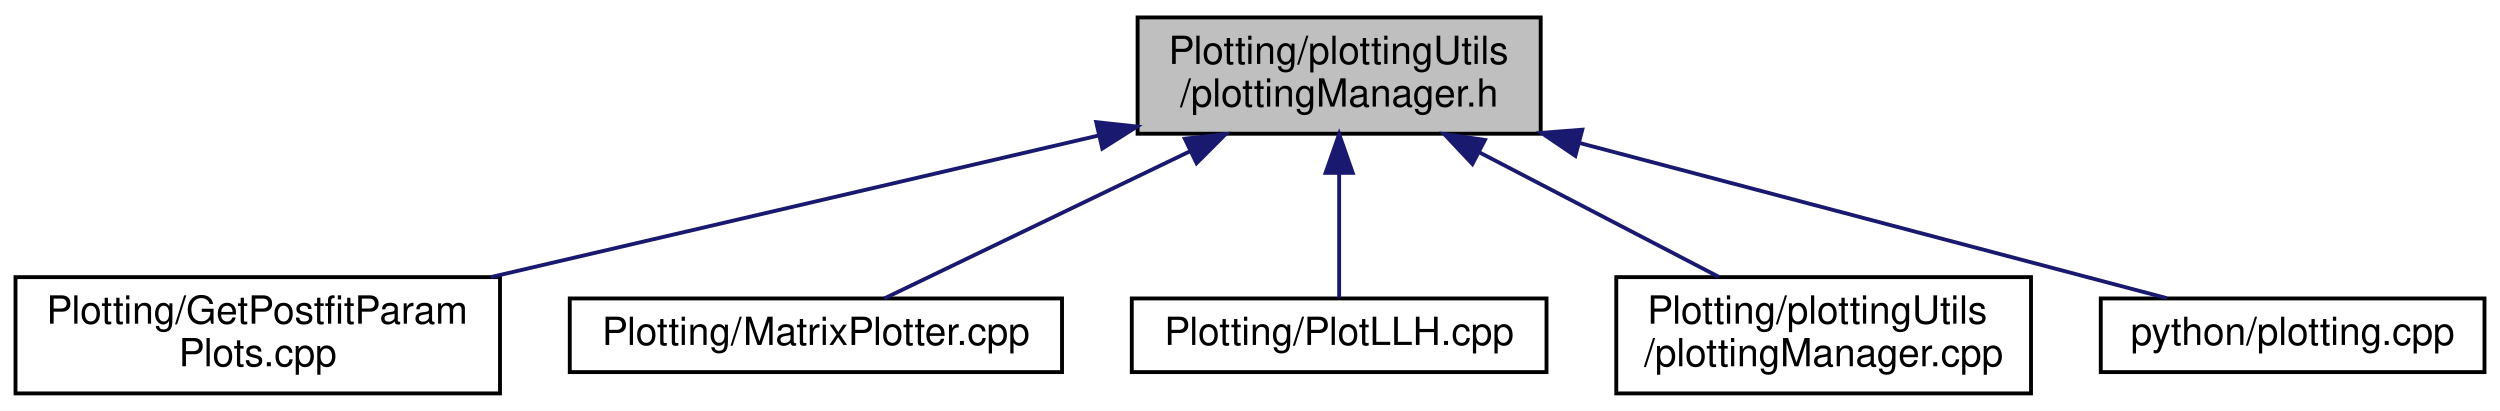
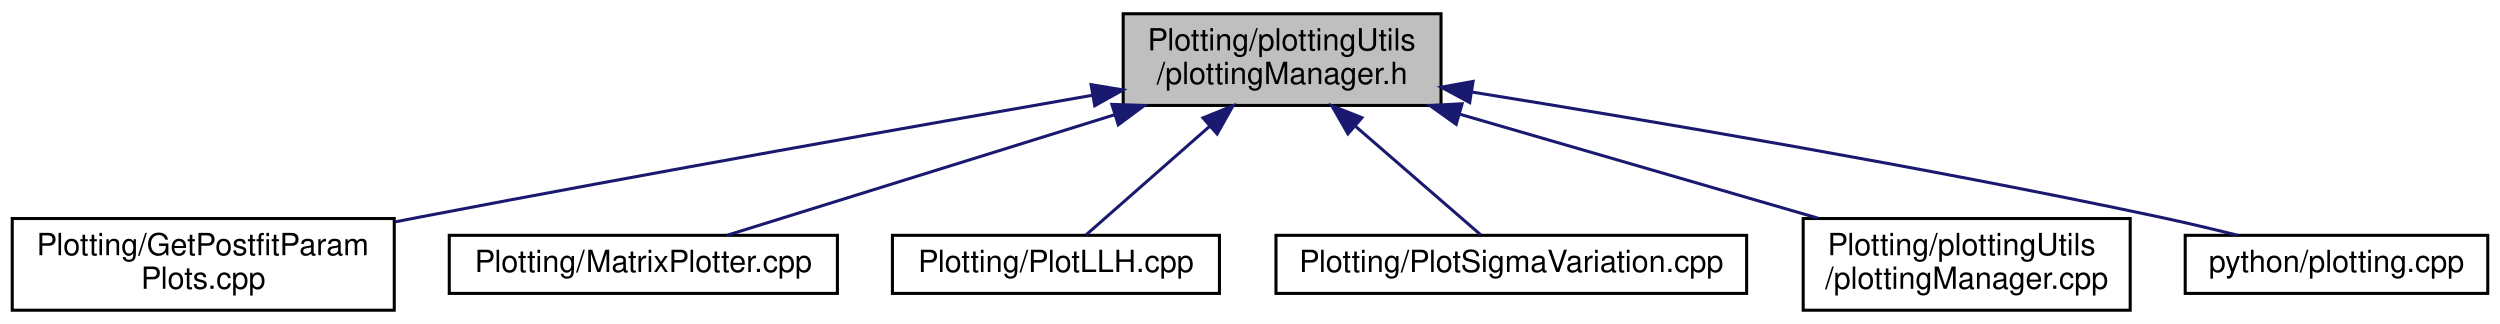
- <svg xmlns="http://www.w3.org/2000/svg" xmlns:xlink="http://www.w3.org/1999/xlink" width="645pt" height="106pt" viewBox="0.00 0.00 645.00 106.00">
+ <svg xmlns="http://www.w3.org/2000/svg" xmlns:xlink="http://www.w3.org/1999/xlink" width="818pt" height="106pt" viewBox="0.00 0.00 818.00 106.00">
  <g id="graph0" class="graph" transform="scale(1 1) rotate(0) translate(4 102)">
-     <polygon fill="white" stroke="transparent" points="-4,4 -4,-102 641,-102 641,4 -4,4" />
+     <polygon fill="white" stroke="transparent" points="-4,4 -4,-102 814,-102 814,4 -4,4" />
    <g id="node1" class="node">
      <g id="a_node1">
        <a xlink:title=" ">
-           <polygon fill="#bfbfbf" stroke="black" points="289.5,-67.5 289.5,-97.5 393.5,-97.5 393.5,-67.5 289.5,-67.5" />
-           <text text-anchor="start" x="297.5" y="-85.5" font-family="Helvetica" font-size="10.00">Plotting/plottingUtils</text>
-           <text text-anchor="middle" x="341.5" y="-74.5" font-family="Helvetica" font-size="10.00">/plottingManager.h</text>
+           <polygon fill="#bfbfbf" stroke="black" points="363.5,-67.5 363.5,-97.5 467.5,-97.5 467.5,-67.5 363.5,-67.5" />
+           <text text-anchor="start" x="371.5" y="-85.5" font-family="Helvetica" font-size="10.00">Plotting/plottingUtils</text>
+           <text text-anchor="middle" x="415.5" y="-74.5" font-family="Helvetica" font-size="10.00">/plottingManager.h</text>
        </a>
      </g>
    </g>
    <g id="node2" class="node">
      <g id="a_node2">
        <a xlink:href="GetPostfitParamPlots_8cpp.html" target="_top" xlink:title=" ">
          <polygon fill="white" stroke="black" points="0,-0.5 0,-30.5 125,-30.5 125,-0.5 0,-0.5" />
          <text text-anchor="start" x="8" y="-18.5" font-family="Helvetica" font-size="10.00">Plotting/GetPostfitParam</text>
          <text text-anchor="middle" x="62.5" y="-7.5" font-family="Helvetica" font-size="10.00">Plots.cpp</text>
        </a>
      </g>
    </g>
    <g id="edge1" class="edge">
-       <path fill="none" stroke="midnightblue" d="M279.35,-67.02C232.59,-56.13 168.89,-41.29 122.63,-30.51" />
-       <polygon fill="midnightblue" stroke="midnightblue" points="278.82,-70.49 289.35,-69.35 280.4,-63.67 278.82,-70.49" />
+       <path fill="none" stroke="midnightblue" d="M353.49,-70.84C296.3,-60.9 209.07,-45.48 133.5,-31 130.78,-30.48 128.01,-29.94 125.2,-29.39" />
+       <polygon fill="midnightblue" stroke="midnightblue" points="353,-74.31 363.46,-72.57 354.2,-67.41 353,-74.31" />
    </g>
    <g id="node3" class="node">
      <g id="a_node3">
        <a xlink:href="MatrixPlotter_8cpp.html" target="_top" xlink:title=" ">
          <polygon fill="white" stroke="black" points="143,-6 143,-25 270,-25 270,-6 143,-6" />
          <text text-anchor="middle" x="206.5" y="-13" font-family="Helvetica" font-size="10.00">Plotting/MatrixPlotter.cpp</text>
        </a>
      </g>
    </g>
    <g id="edge2" class="edge">
-       <path fill="none" stroke="midnightblue" d="M303.01,-62.97C277.08,-50.48 244.09,-34.6 224.17,-25.01" />
-       <polygon fill="midnightblue" stroke="midnightblue" points="301.68,-66.21 312.21,-67.4 304.72,-59.9 301.68,-66.21" />
+       <path fill="none" stroke="midnightblue" d="M360.61,-64.43C319.86,-51.75 265.99,-35 233.92,-25.03" />
+       <polygon fill="midnightblue" stroke="midnightblue" points="359.82,-67.85 370.41,-67.48 361.9,-61.16 359.82,-67.85" />
    </g>
    <g id="node4" class="node">
      <g id="a_node4">
        <a xlink:href="PlotLLH_8cpp.html" target="_top" xlink:title=" ">
          <polygon fill="white" stroke="black" points="288,-6 288,-25 395,-25 395,-6 288,-6" />
          <text text-anchor="middle" x="341.5" y="-13" font-family="Helvetica" font-size="10.00">Plotting/PlotLLH.cpp</text>
        </a>
      </g>
    </g>
    <g id="edge3" class="edge">
-       <path fill="none" stroke="midnightblue" d="M341.5,-57.25C341.5,-46.02 341.5,-33.38 341.5,-25.19" />
-       <polygon fill="midnightblue" stroke="midnightblue" points="338,-57.4 341.5,-67.4 345,-57.4 338,-57.4" />
+       <path fill="none" stroke="midnightblue" d="M391.79,-60.67C378.13,-48.67 361.67,-34.22 351.4,-25.19" />
+       <polygon fill="midnightblue" stroke="midnightblue" points="389.62,-63.43 399.44,-67.4 394.24,-58.17 389.62,-63.43" />
    </g>
    <g id="node5" class="node">
      <g id="a_node5">
-         <a xlink:href="plottingManager_8cpp.html" target="_top" xlink:title=" ">
-           <polygon fill="white" stroke="black" points="413,-0.5 413,-30.5 520,-30.5 520,-0.5 413,-0.5" />
-           <text text-anchor="start" x="421" y="-18.5" font-family="Helvetica" font-size="10.00">Plotting/plottingUtils</text>
-           <text text-anchor="middle" x="466.5" y="-7.5" font-family="Helvetica" font-size="10.00">/plottingManager.cpp</text>
+         <a xlink:href="PlotSigmaVariation_8cpp.html" target="_top" xlink:title=" ">
+           <polygon fill="white" stroke="black" points="413.5,-6 413.5,-25 567.5,-25 567.5,-6 413.5,-6" />
+           <text text-anchor="middle" x="490.5" y="-13" font-family="Helvetica" font-size="10.00">Plotting/PlotSigmaVariation.cpp</text>
        </a>
      </g>
    </g>
    <g id="edge4" class="edge">
-       <path fill="none" stroke="midnightblue" d="M377.63,-62.71C397.34,-52.46 421.34,-39.98 439.43,-30.58" />
-       <polygon fill="midnightblue" stroke="midnightblue" points="375.88,-59.68 368.62,-67.4 379.11,-65.89 375.88,-59.68" />
+       <path fill="none" stroke="midnightblue" d="M439.53,-60.67C453.38,-48.67 470.05,-34.22 480.47,-25.19" />
+       <polygon fill="midnightblue" stroke="midnightblue" points="437.04,-58.2 431.77,-67.4 441.62,-63.49 437.04,-58.2" />
    </g>
    <g id="node6" class="node">
      <g id="a_node6">
-         <a xlink:href="plotting_8cpp.html" target="_top" xlink:title=" ">
-           <polygon fill="white" stroke="black" points="538,-6 538,-25 637,-25 637,-6 538,-6" />
-           <text text-anchor="middle" x="587.5" y="-13" font-family="Helvetica" font-size="10.00">python/plotting.cpp</text>
+         <a xlink:href="plottingManager_8cpp.html" target="_top" xlink:title=" ">
+           <polygon fill="white" stroke="black" points="586,-0.5 586,-30.5 693,-30.5 693,-0.5 586,-0.5" />
+           <text text-anchor="start" x="594" y="-18.5" font-family="Helvetica" font-size="10.00">Plotting/plottingUtils</text>
+           <text text-anchor="middle" x="639.5" y="-7.5" font-family="Helvetica" font-size="10.00">/plottingManager.cpp</text>
        </a>
      </g>
    </g>
    <g id="edge5" class="edge">
-       <path fill="none" stroke="midnightblue" d="M403.37,-65.15C451.54,-52.42 516.48,-35.26 554.98,-25.09" />
-       <polygon fill="midnightblue" stroke="midnightblue" points="402.44,-61.78 393.67,-67.72 404.23,-68.54 402.44,-61.78" />
+       <path fill="none" stroke="midnightblue" d="M473.81,-64.58C510.19,-54.02 556.47,-40.59 590.87,-30.61" />
+       <polygon fill="midnightblue" stroke="midnightblue" points="472.46,-61.33 463.83,-67.48 474.41,-68.05 472.46,-61.33" />
+     </g>
+     <g id="node7" class="node">
+       <g id="a_node7">
+         <a xlink:href="plotting_8cpp.html" target="_top" xlink:title=" ">
+           <polygon fill="white" stroke="black" points="711,-6 711,-25 810,-25 810,-6 711,-6" />
+           <text text-anchor="middle" x="760.5" y="-13" font-family="Helvetica" font-size="10.00">python/plotting.cpp</text>
+         </a>
+       </g>
+     </g>
+     <g id="edge6" class="edge">
+       <path fill="none" stroke="midnightblue" d="M477.72,-71.86C536.01,-62.51 625.47,-47.38 702.5,-31 710.82,-29.23 719.77,-27.11 728.08,-25.04" />
+       <polygon fill="midnightblue" stroke="midnightblue" points="476.88,-68.45 467.56,-73.48 477.99,-75.36 476.88,-68.45" />
    </g>
  </g>
</svg>
